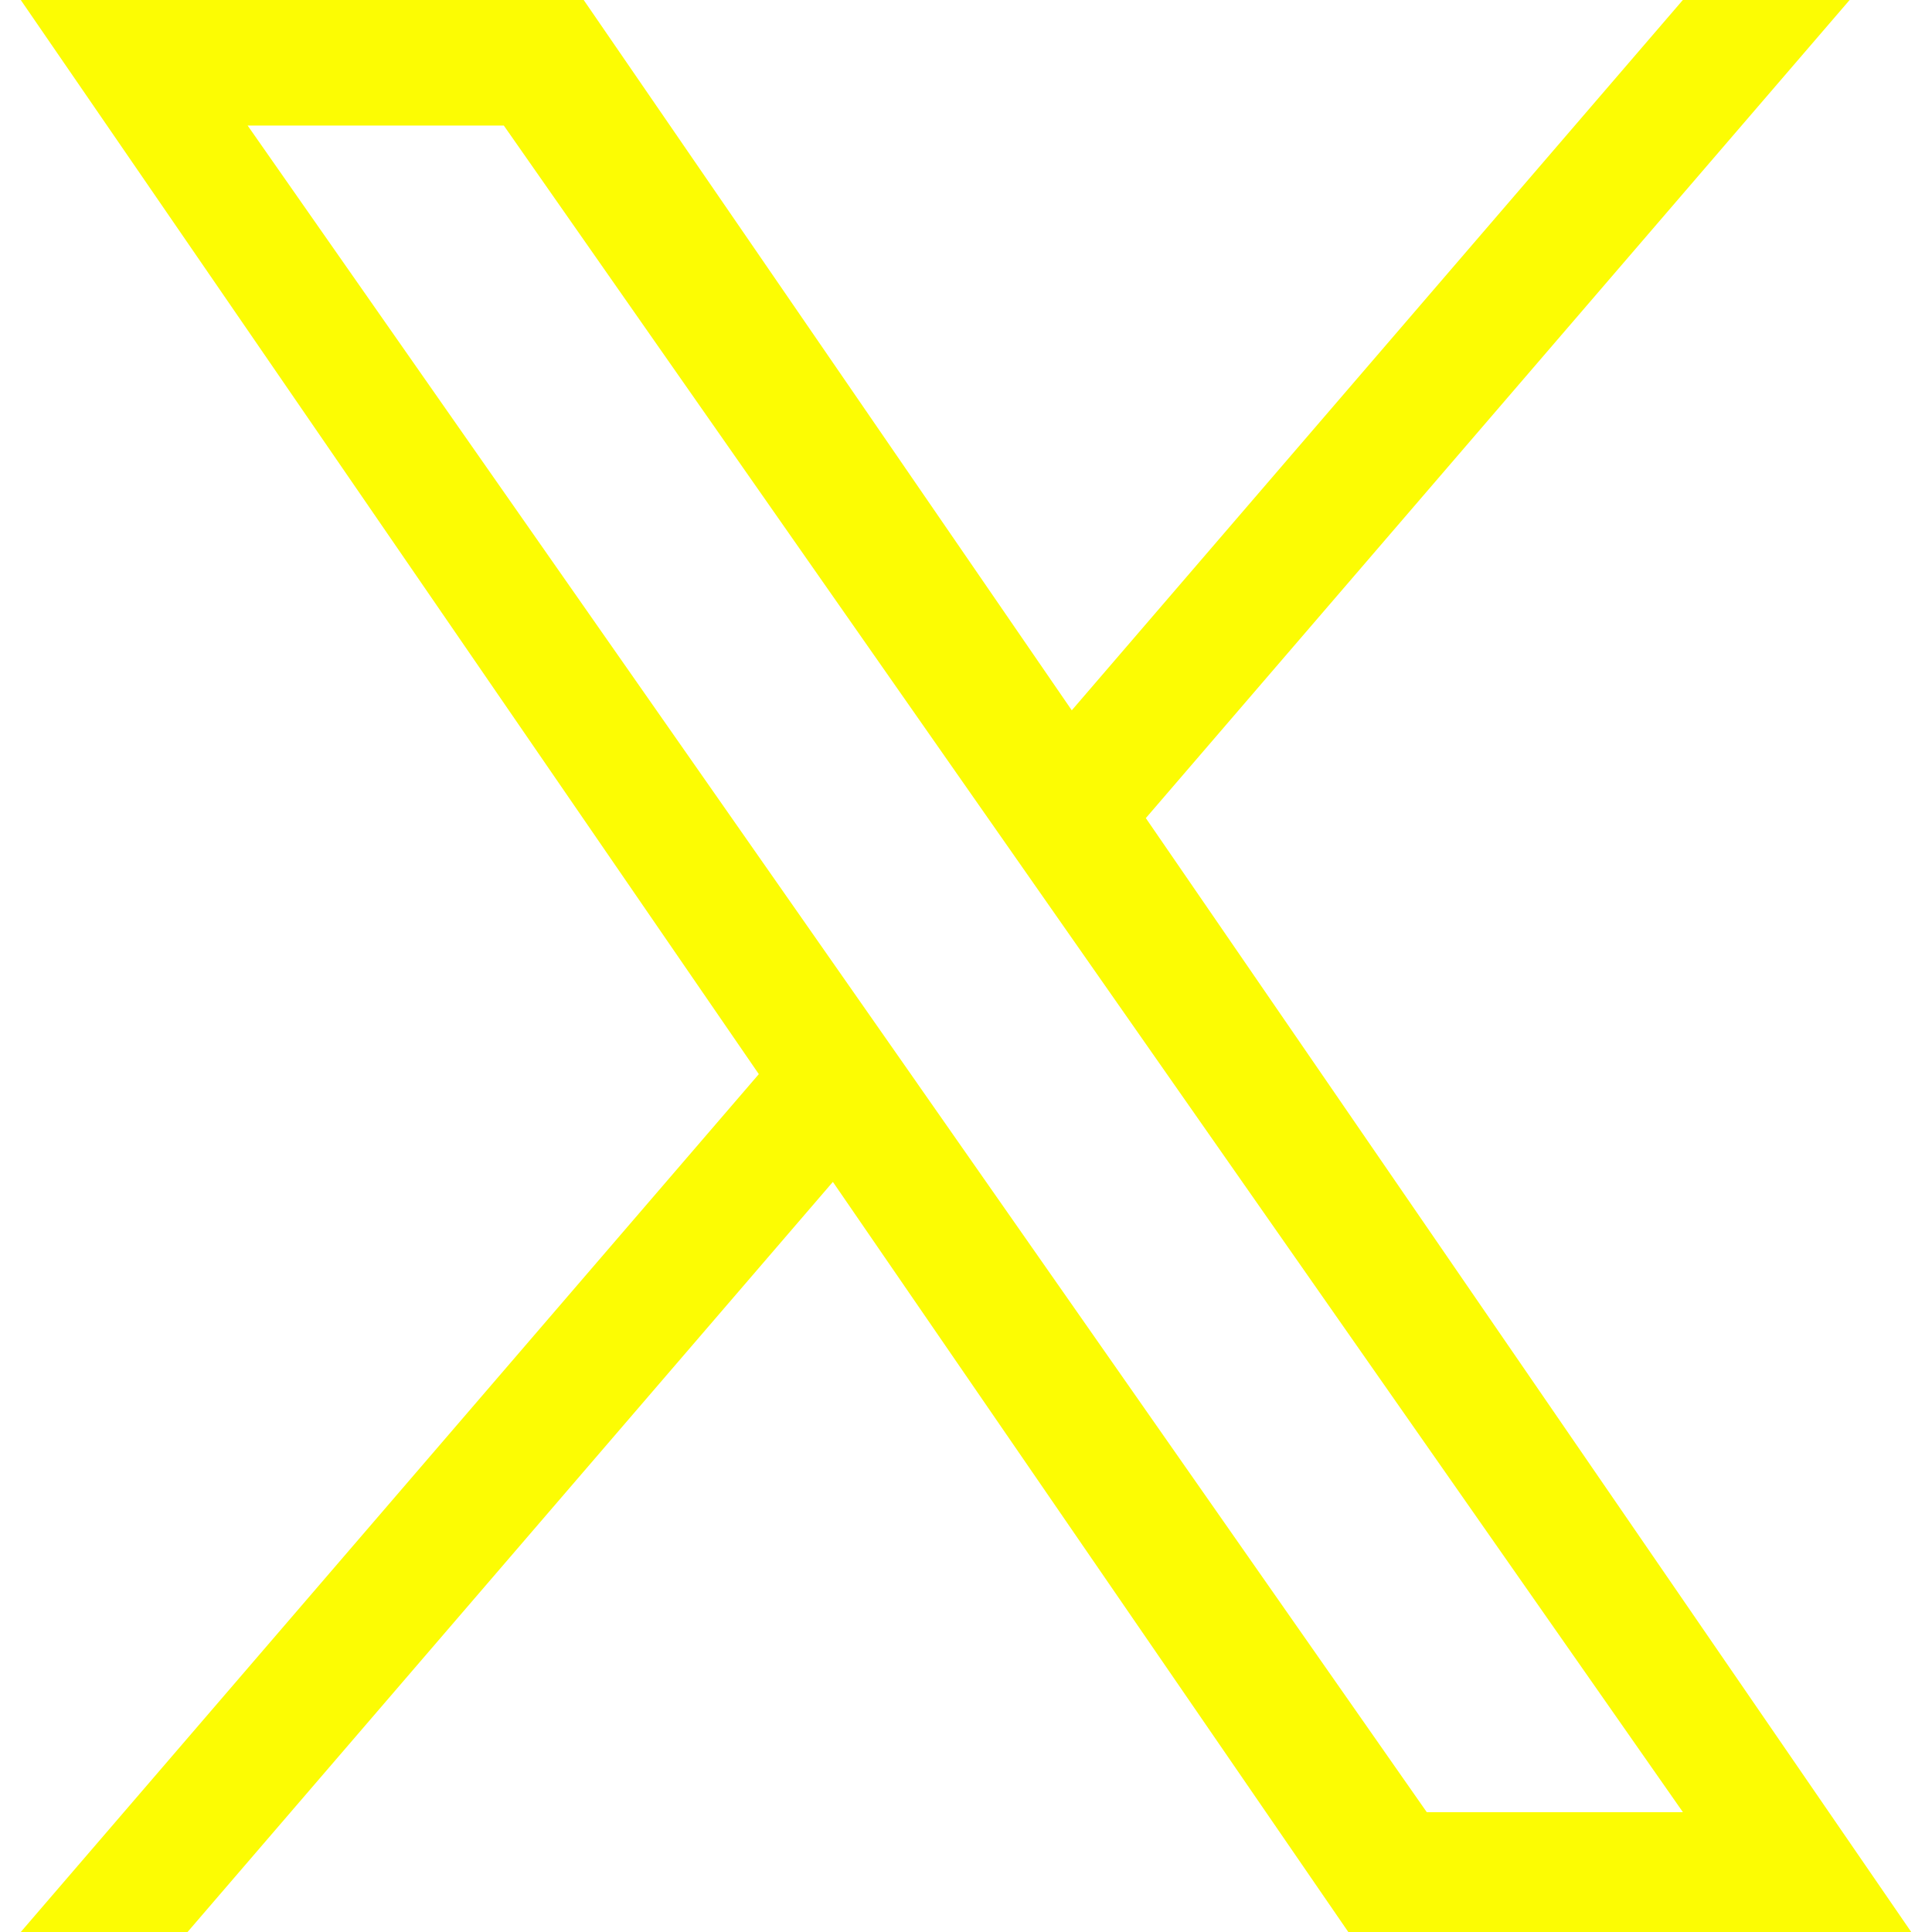
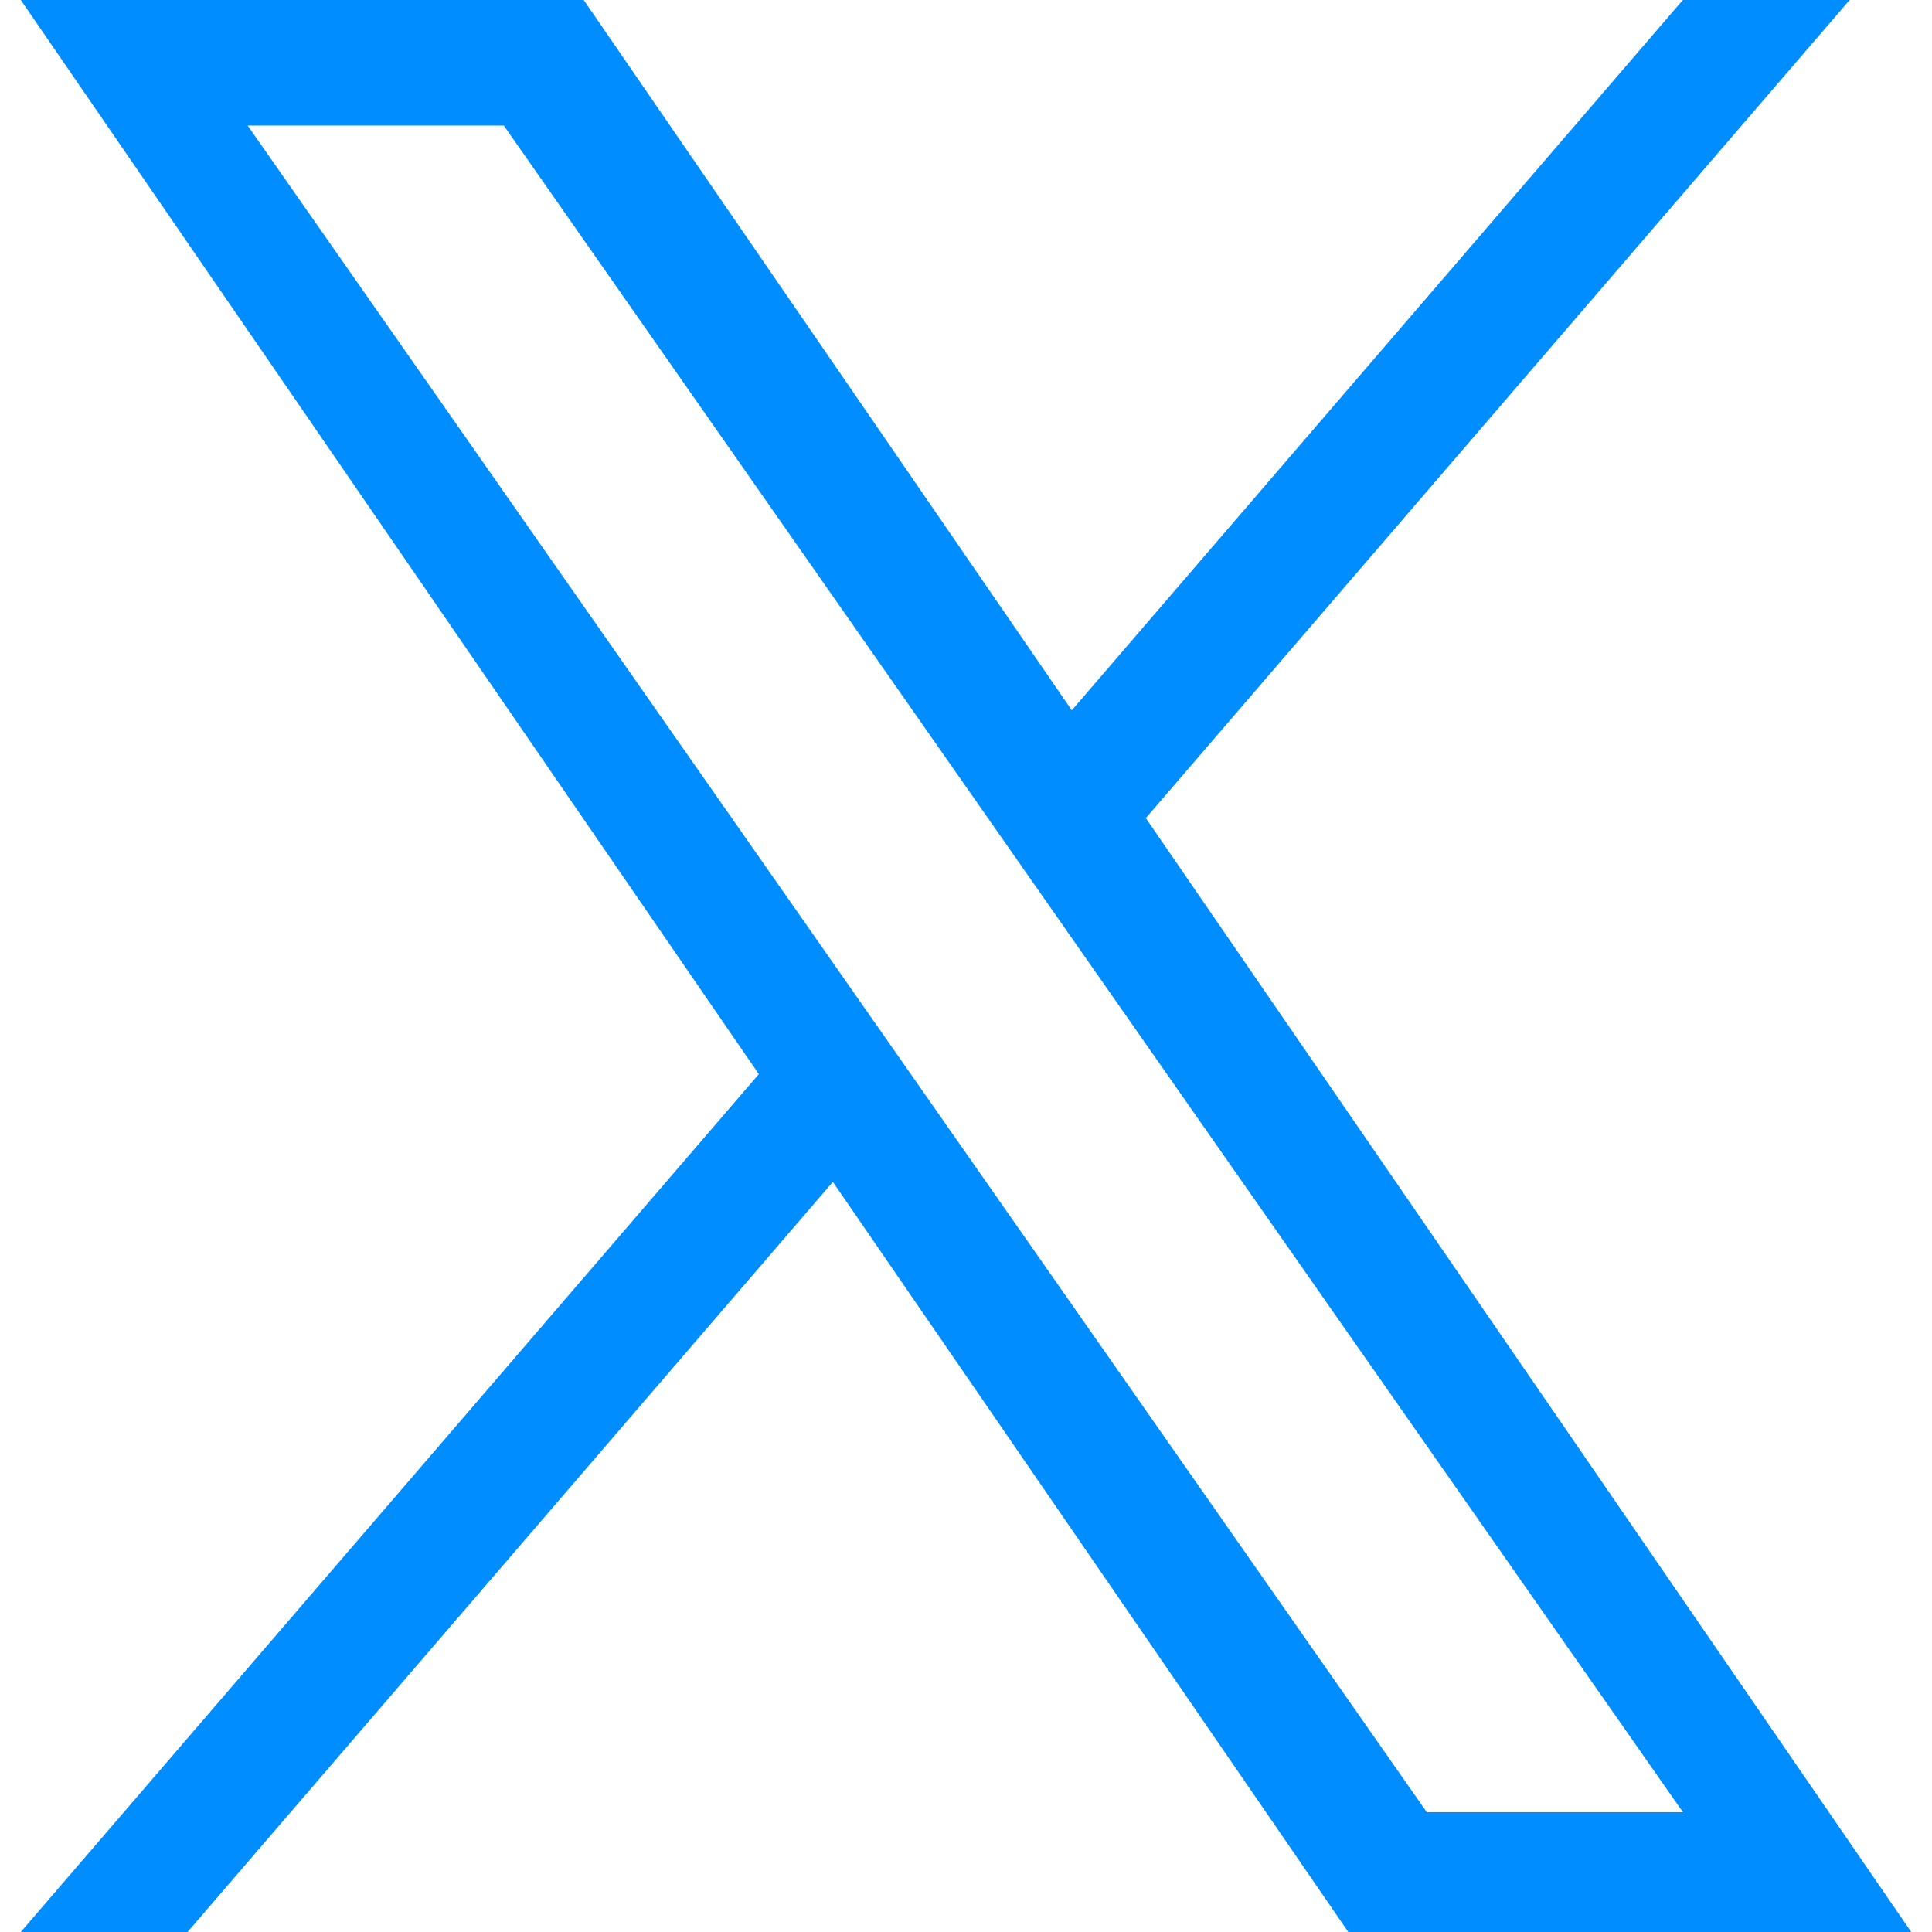
- <svg xmlns="http://www.w3.org/2000/svg" width="64" height="64" viewBox="0 0 128 128" fill="#FCFC03">
+ <svg xmlns="http://www.w3.org/2000/svg" width="64" height="64" viewBox="0 0 128 128" fill="#008DFF">
  <path d="M75.916 54.2L122.542 0h-11.05L71.008 47.06L38.672 0H1.376l48.898 71.164L1.376 128h11.05L55.18 78.303L89.328 128h37.296L75.913 54.2ZM60.782 71.79l-4.955-7.086l-39.42-56.386h16.972L65.19 53.824l4.954 7.086l41.353 59.15h-16.97L60.782 71.793Z" />
</svg>
